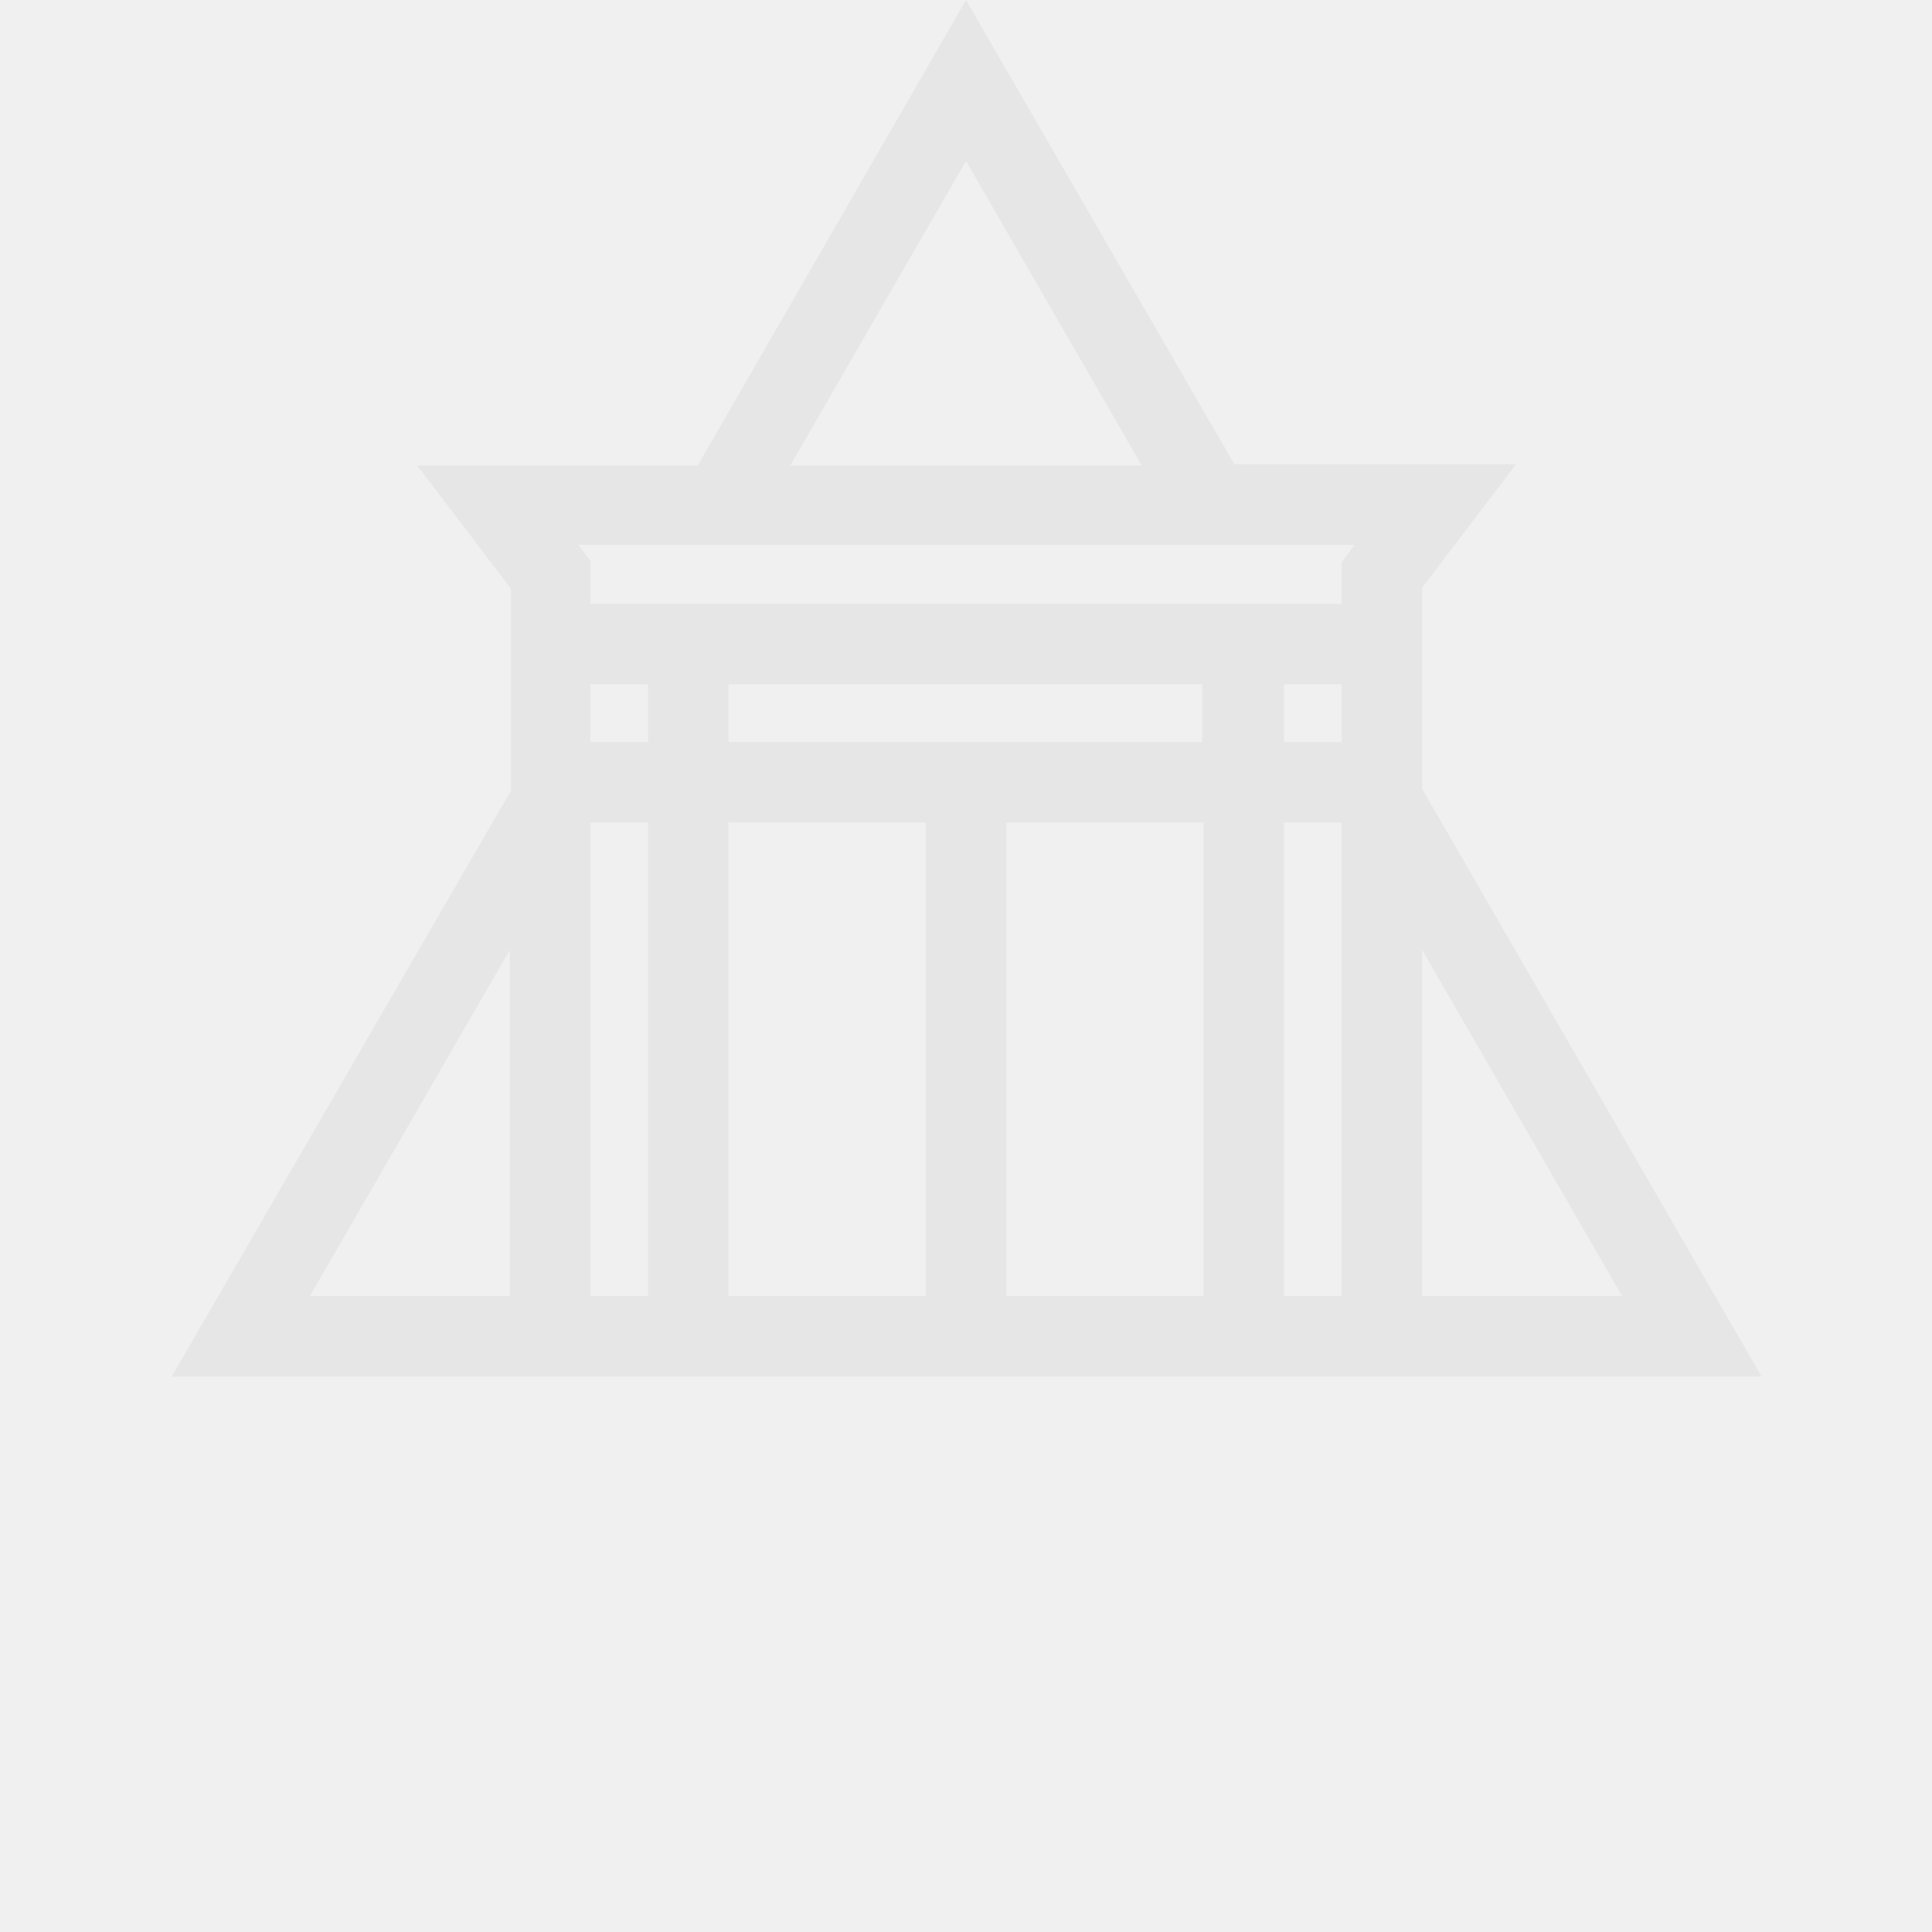
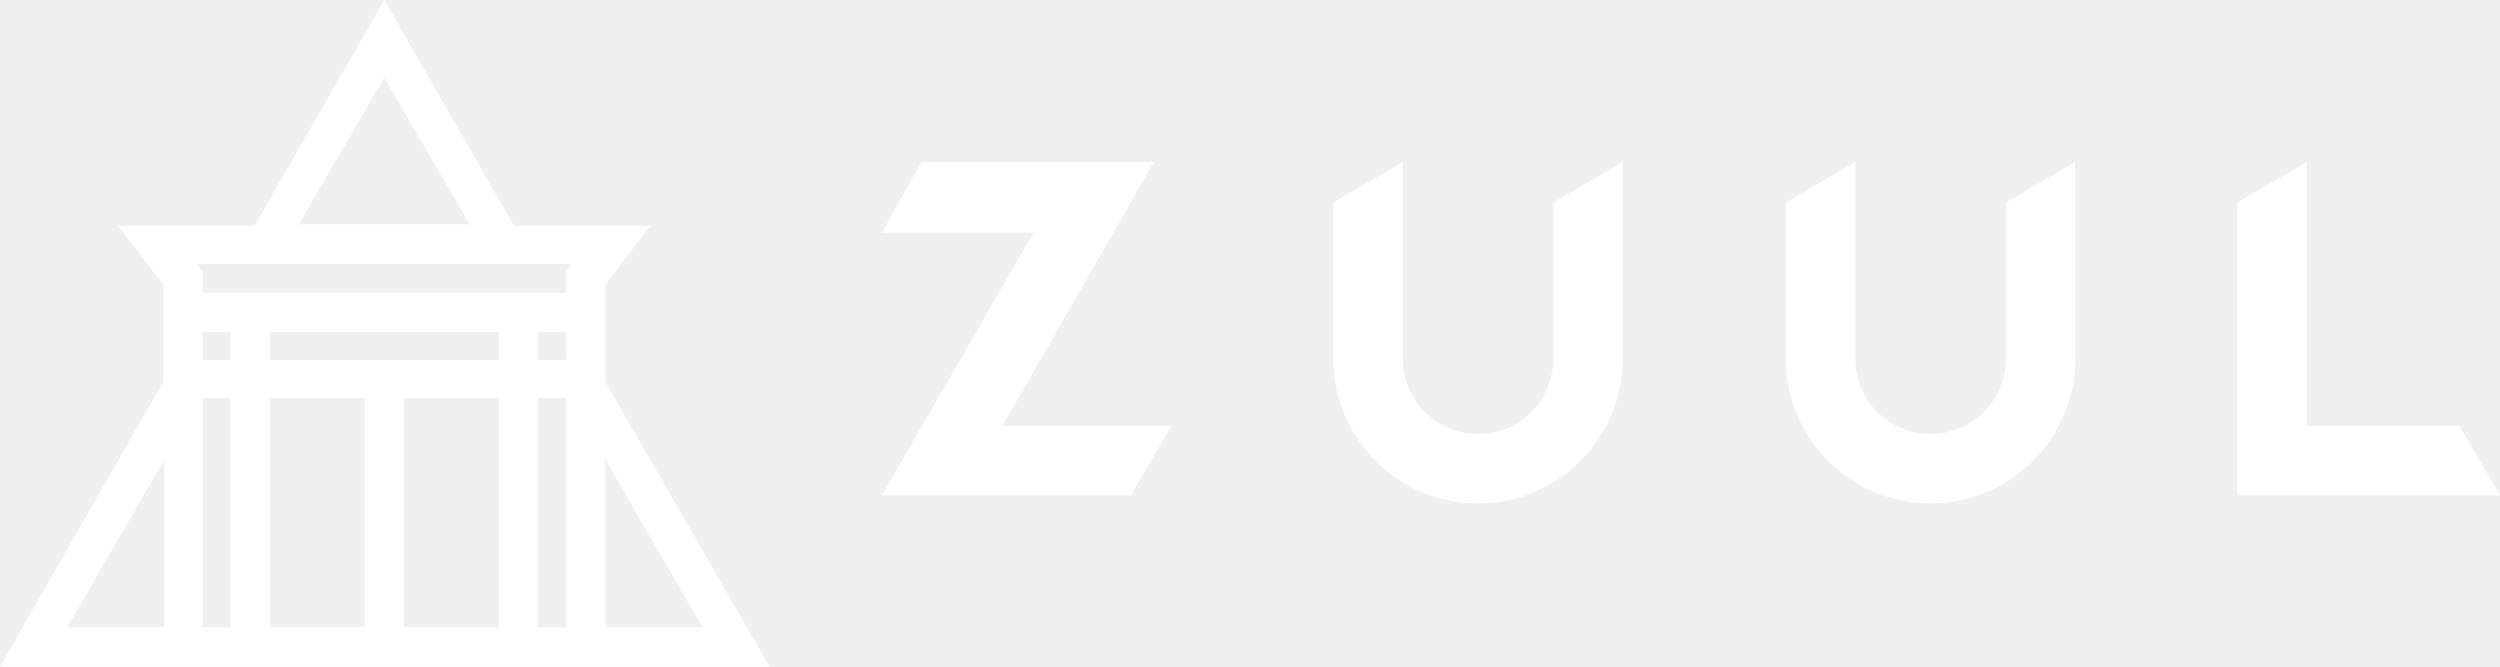
- <svg xmlns="http://www.w3.org/2000/svg" version="1.1" id="Layer_1" x="0px" y="0px" viewBox="0 0 144 144" style="enable-background:new 0 0 144 144;" xml:space="preserve">
-   <defs id="defs19" />
-   <style type="text/css" id="style3">
- 	.st0{fill:#071D49;}
+ <svg xmlns="http://www.w3.org/2000/svg" version="1.1" id="Layer_1" x="0px" y="0px" viewBox="0 0 216 57.6" xml:space="preserve" width="216" height="57.6">
+   <defs id="defs21" />
+   <style type="text/css" id="style2">
+ 	.st0{fill:#FFFFFF;}
</style>
-   <path style="fill:#e6e6e6" id="path7" d="m 12.8,102.6 118.5,0 -25.3,-43.8 0,-15 7,-9.2 -21,0 L 72,0 52,34.7 l -20.9,0 7,9.2 0,15 -25.3,43.7 z m 25.2,-6 -14.9,0 14.9,-25.8 0,25.8 z m 10.4,0 -4.4,0 0,-35.3 4.3,0 0,35.3 z m 0,-41.3 -4.4,0 0,-4.3 4.3,0 0,4.3 z m 20.6,41.3 -14.7,0 0,-35.3 14.7,0 0,35.3 z m 20.7,0 -14.7,0 0,-35.3 14.7,0 0,35.3 z m 0,-41.3 -35.4,0 0,-4.3 35.3,0 0,4.3 z m 10.3,41.3 -4.3,0 0,-35.3 4.3,0 0,35.3 z m 0,-41.3 -4.3,0 0,-4.3 4.3,0 0,4.3 z m 6,15.5 14.9,25.8 -14.9,0 0,-25.8 z M 72,12 85.1,34.7 58.9,34.7 72,12 Z m 28.9,28.7 -0.9,1.2 0,3.1 -56,0 0,-3.2 -0.9,-1.2 57.8,0 z" class="st0" />
-   <g id="g3354" transform="matrix(3,0,0,3,155.0736,-334.75)" style="fill:#e6e6e6">
-     <polygon class="st0" points="138.2,137.3 125.1,137.3 125.1,114.6 119.1,118.1 119.1,137.3 119.1,139.6 119.1,143.3 141.6,143.3 " id="polygon9" style="fill:#e6e6e6" />
-     <path class="st0" d="m 99.1,131.5 0,0 0,0 c 0,3.6 -2.9,6.5 -6.5,6.5 -3.6,0 -6.5,-2.9 -6.5,-6.5 l 0,0 0,0 0,-16.9 -6,3.5 0,13.5 0,0 c 0,6.9 5.6,12.5 12.5,12.5 6.9,0 12.5,-5.6 12.5,-12.5 l 0,0 0,-16.9 -6,3.5 0,13.3 z" id="path11" style="fill:#e6e6e6" />
-     <path class="st0" d="m 60.2,131.5 0,0 0,0 c 0,3.6 -2.9,6.5 -6.5,6.5 -3.6,0 -6.5,-2.9 -6.5,-6.5 l 0,0 0,0 0,-16.9 -6,3.5 0,13.5 0,0 c 0,6.9 5.6,12.5 12.5,12.5 6.9,0 12.5,-5.6 12.5,-12.5 l 0,0 0,-16.9 -6,3.5 0,13.3 z" id="path13" style="fill:#e6e6e6" />
-     <polygon class="st0" points="2.4,143.3 23.8,143.3 27.3,137.3 12.7,137.3 25.8,114.6 25.4,114.6 18.9,114.6 5.8,114.6 2.4,120.6 15.5,120.6 " id="polygon15" style="fill:#e6e6e6" />
+   <g id="g16" transform="translate(-34.2,-43.2)">
+     <path class="st0" d="m 34.2,100.8 h 66.5 L 86.5,76.2 v -8.4 l 3.9,-5.1 H 78.6 L 67.4,43.2 56.2,62.7 H 44.4 l 3.9,5.1 v 8.4 z M 48.4,97.4 H 40 l 8.4,-14.5 z m 5.7,0 H 51.7 V 77.6 h 2.4 z m 0,-23.1 h -2.4 v -2.4 h 2.4 z M 65.7,97.4 H 57.5 V 77.6 h 8.2 z m 11.6,0 H 69.1 V 77.6 h 8.2 z m 0,-23.1 H 57.5 v -2.4 h 19.8 z m 5.8,23.1 H 80.7 V 77.6 h 2.4 z m 0,-23.1 h -2.4 v -2.4 h 2.4 z m 3.4,8.6 8.4,14.5 h -8.4 z m -19.1,-33 7.4,12.7 H 60 Z M 83.6,66 83.1,66.7 v 1.8 H 51.7 V 66.7 L 51.2,66 Z" id="path4" style="fill:#ffffff" />
+     <g id="g14">
+       <polygon class="st0" points="233.5,57.2 227.5,60.7 227.5,86 250.2,86 246.7,80 233.5,80 " id="polygon6" style="fill:#ffffff" />
+       <path class="st0" d="m 207.5,74.2 v 0 0 c 0,3.6 -2.9,6.5 -6.5,6.5 -3.6,0 -6.5,-2.9 -6.5,-6.5 v 0 0 -17 l -6,3.5 v 13.5 0 c 0,6.9 5.6,12.5 12.5,12.5 6.9,0 12.5,-5.6 12.5,-12.5 v 0 -17 l -6,3.5 z" id="path8" style="fill:#ffffff" />
+       <path class="st0" d="m 168.4,74.2 v 0 0 c 0,3.6 -2.9,6.5 -6.5,6.5 -3.6,0 -6.5,-2.9 -6.5,-6.5 v 0 0 -17 l -6,3.5 v 13.5 0 c 0,6.9 5.6,12.5 12.5,12.5 6.9,0 12.5,-5.6 12.5,-12.5 v 0 -17 l -6,3.5 z" id="path10" style="fill:#ffffff" />
+       <polygon class="st0" points="110.4,63.3 123.5,63.3 110.4,86 131.9,86 135.4,80 120.8,80 133.9,57.2 113.8,57.2 " id="polygon12" style="fill:#ffffff" />
+     </g>
  </g>
</svg>
